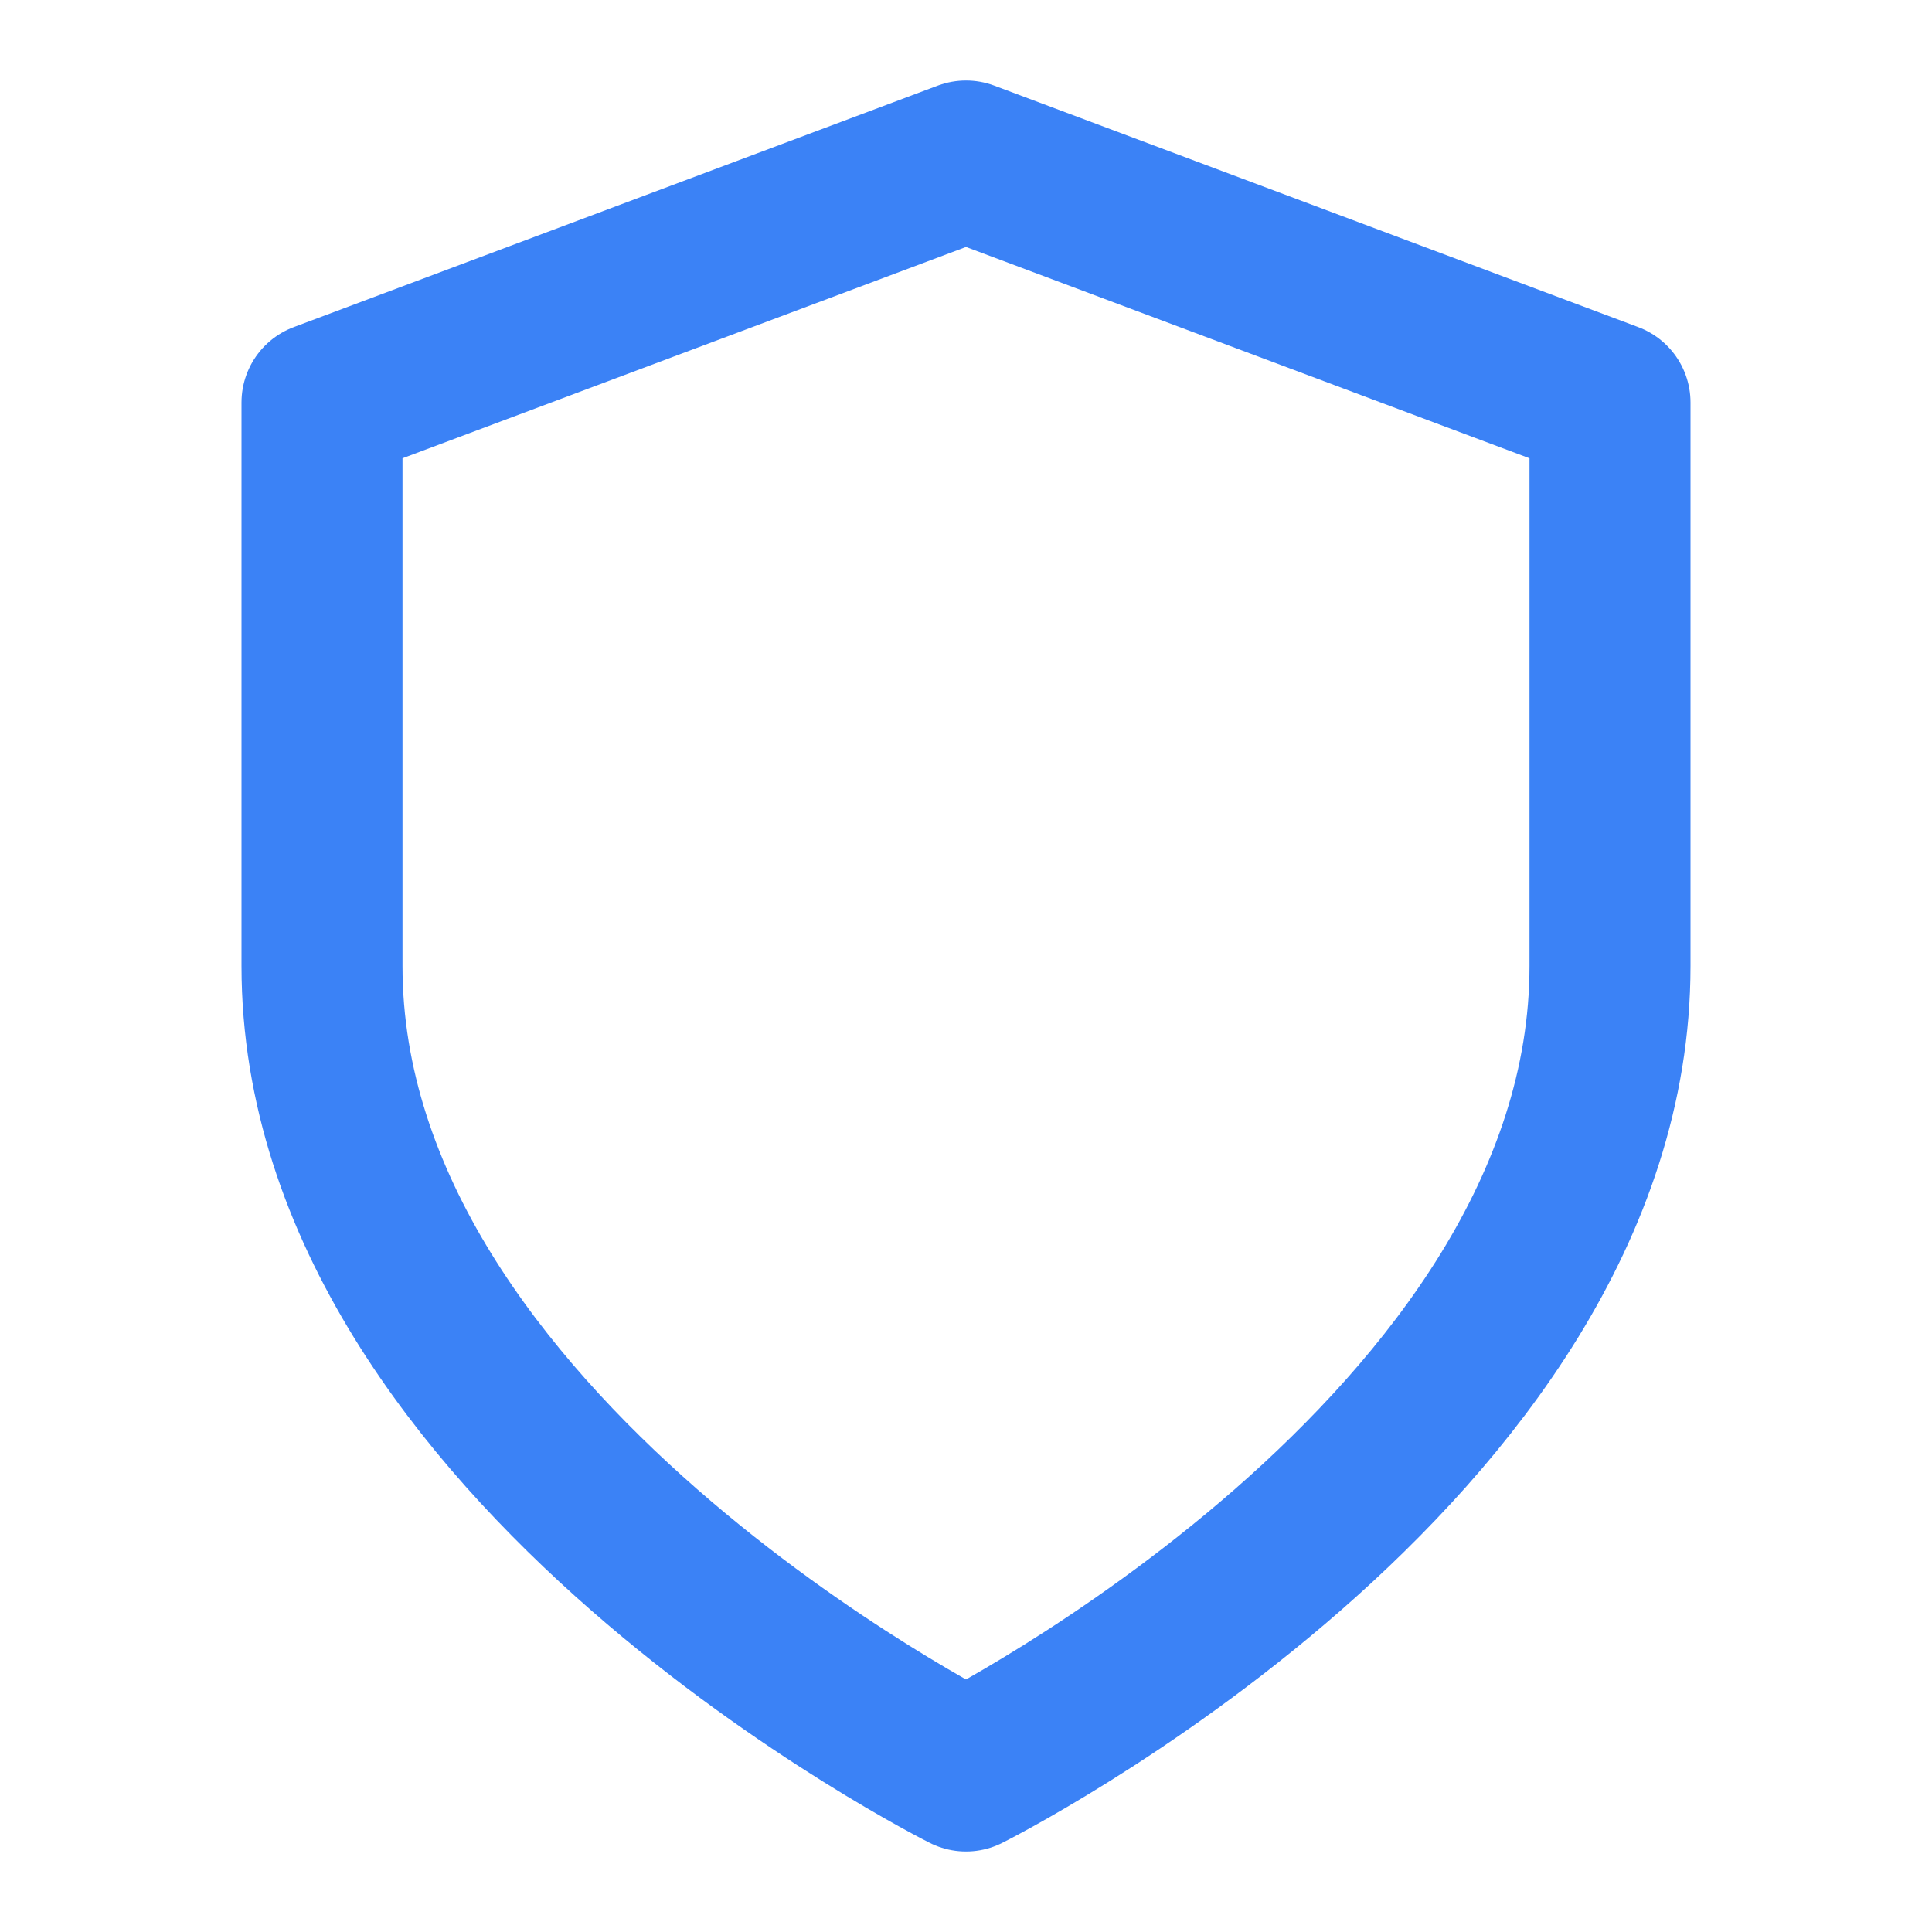
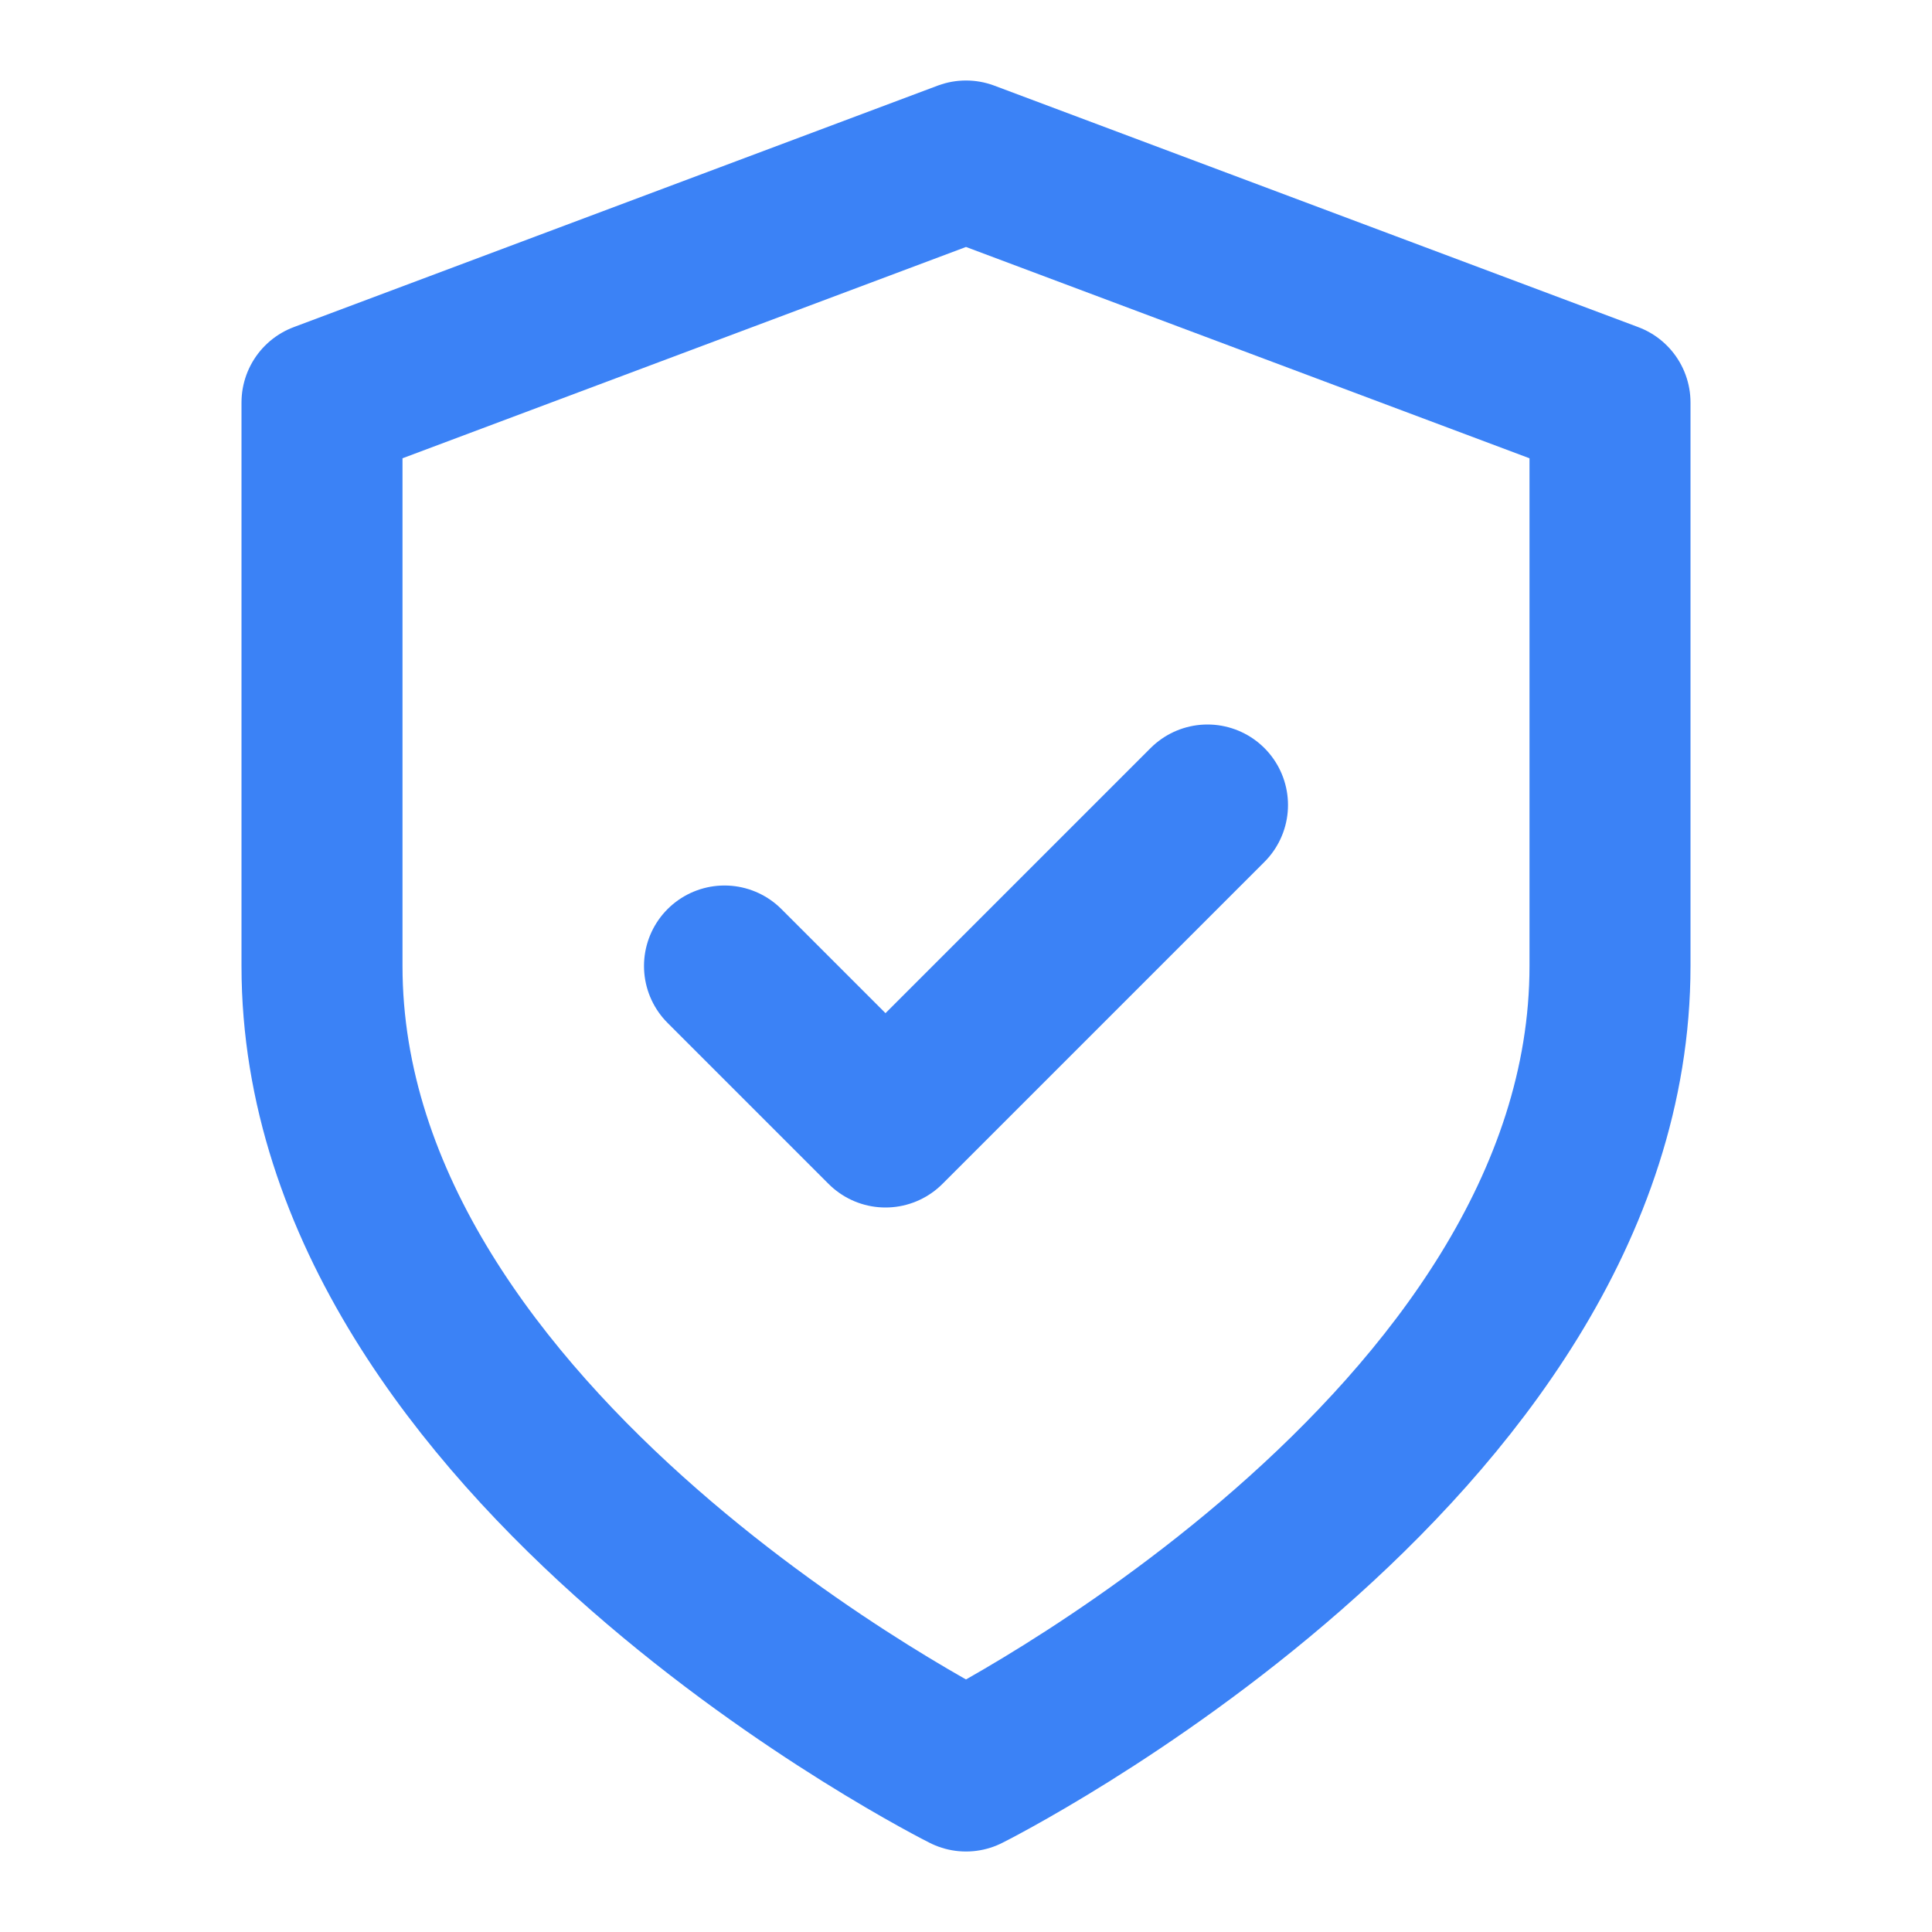
<svg xmlns="http://www.w3.org/2000/svg" viewBox="0 0 24 24" fill="none" stroke="#3b82f6" stroke-width="2" stroke-linecap="round" stroke-linejoin="round">
  <path d="M12 22s8-4 8-10V5l-8-3-8 3v7c0 6 8 10 8 10z" />
+   <polyline points="9 12 11 14 15 10" />
</svg>
